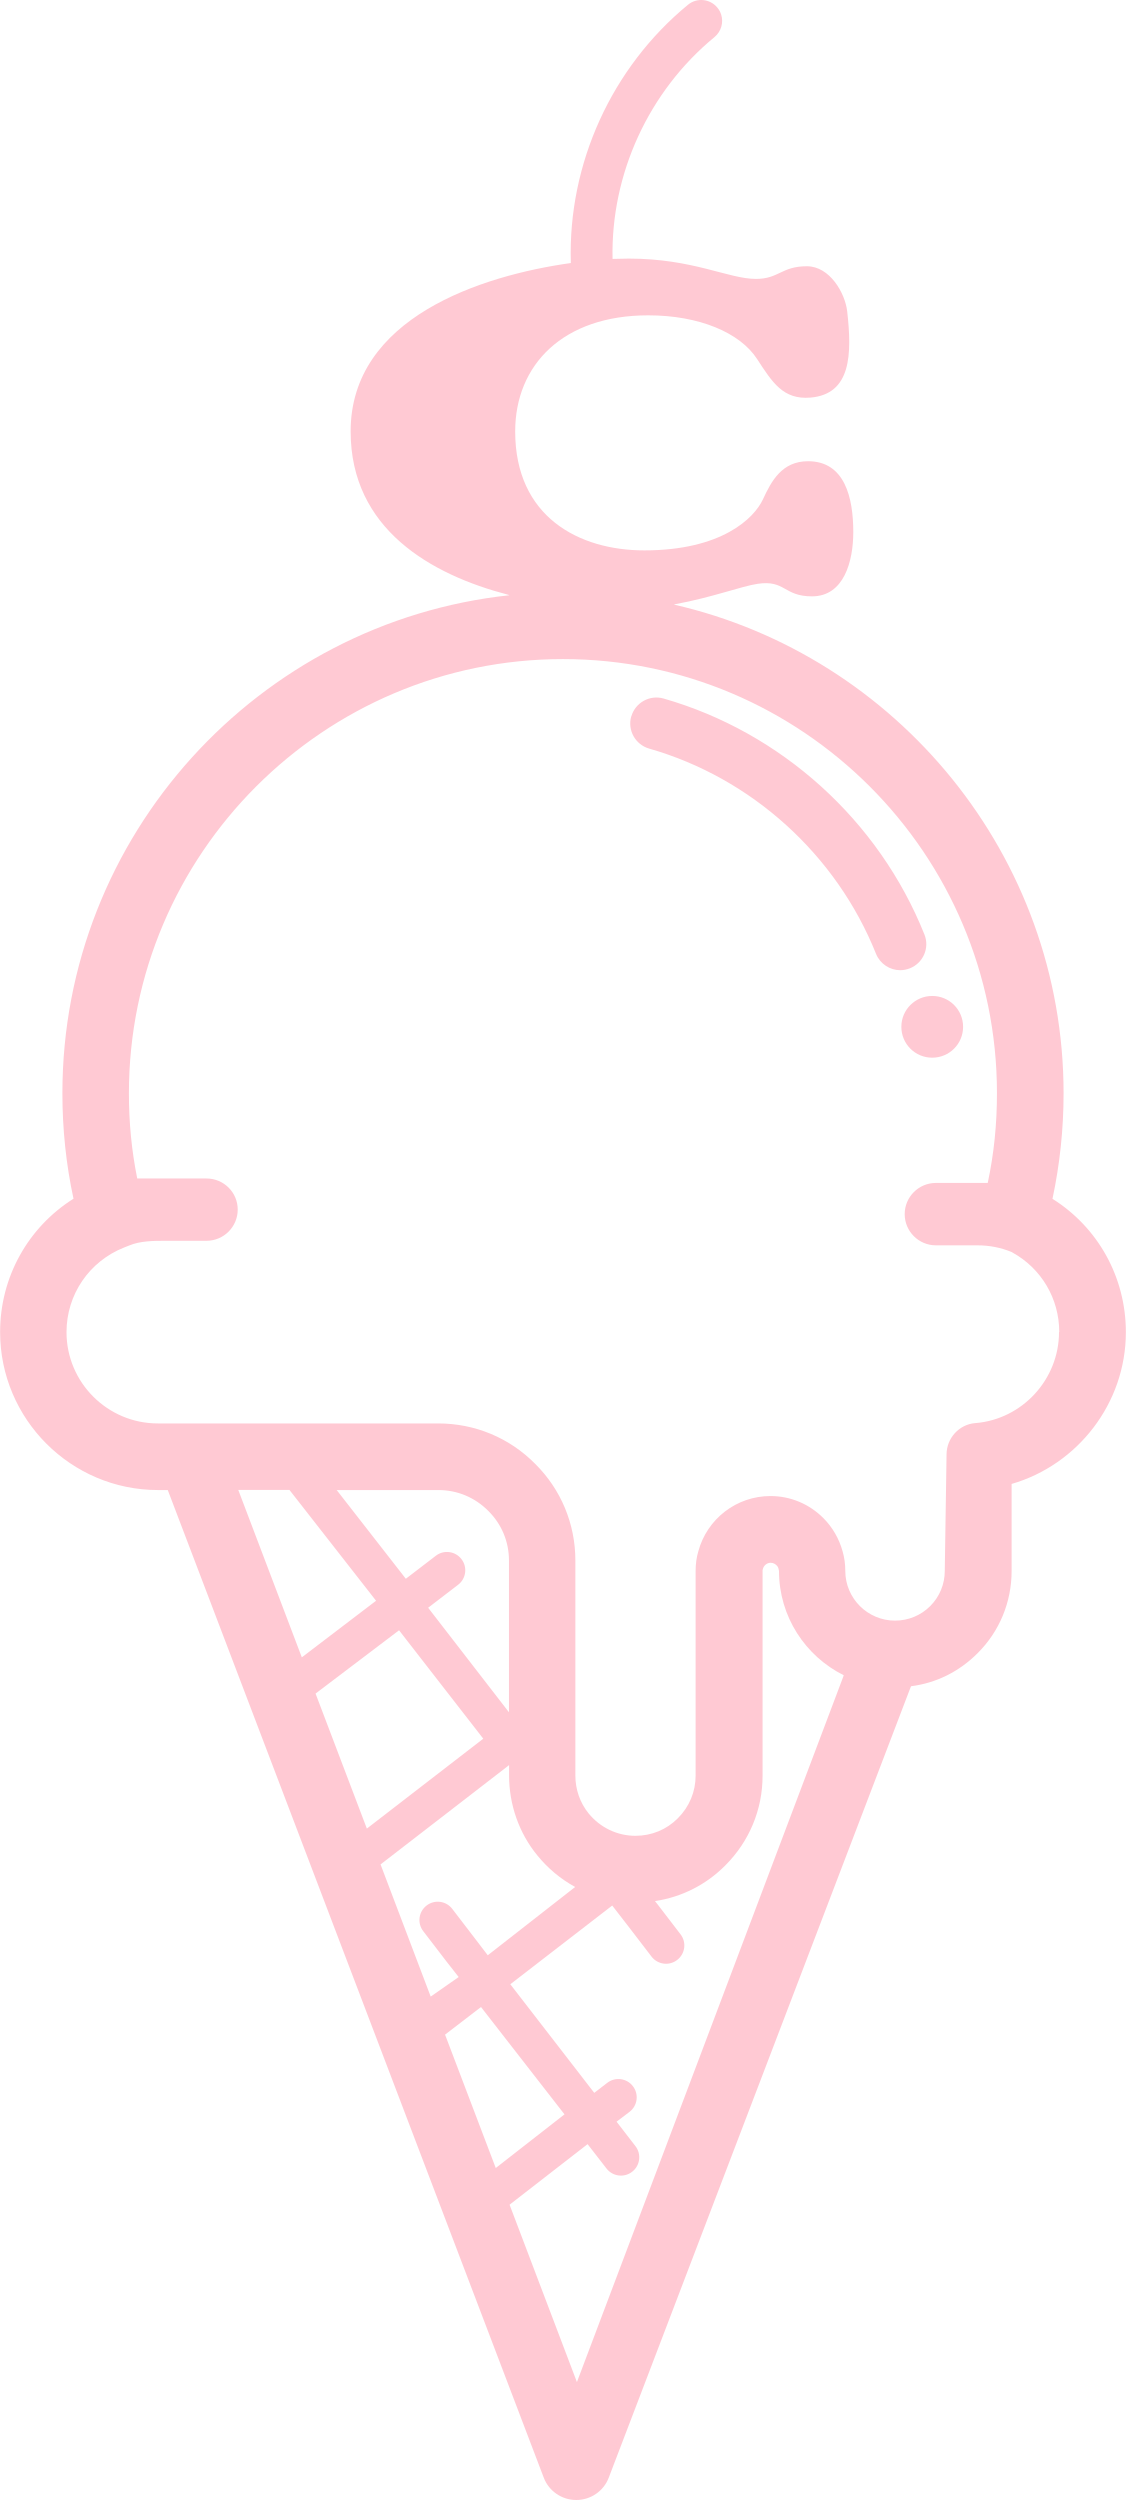
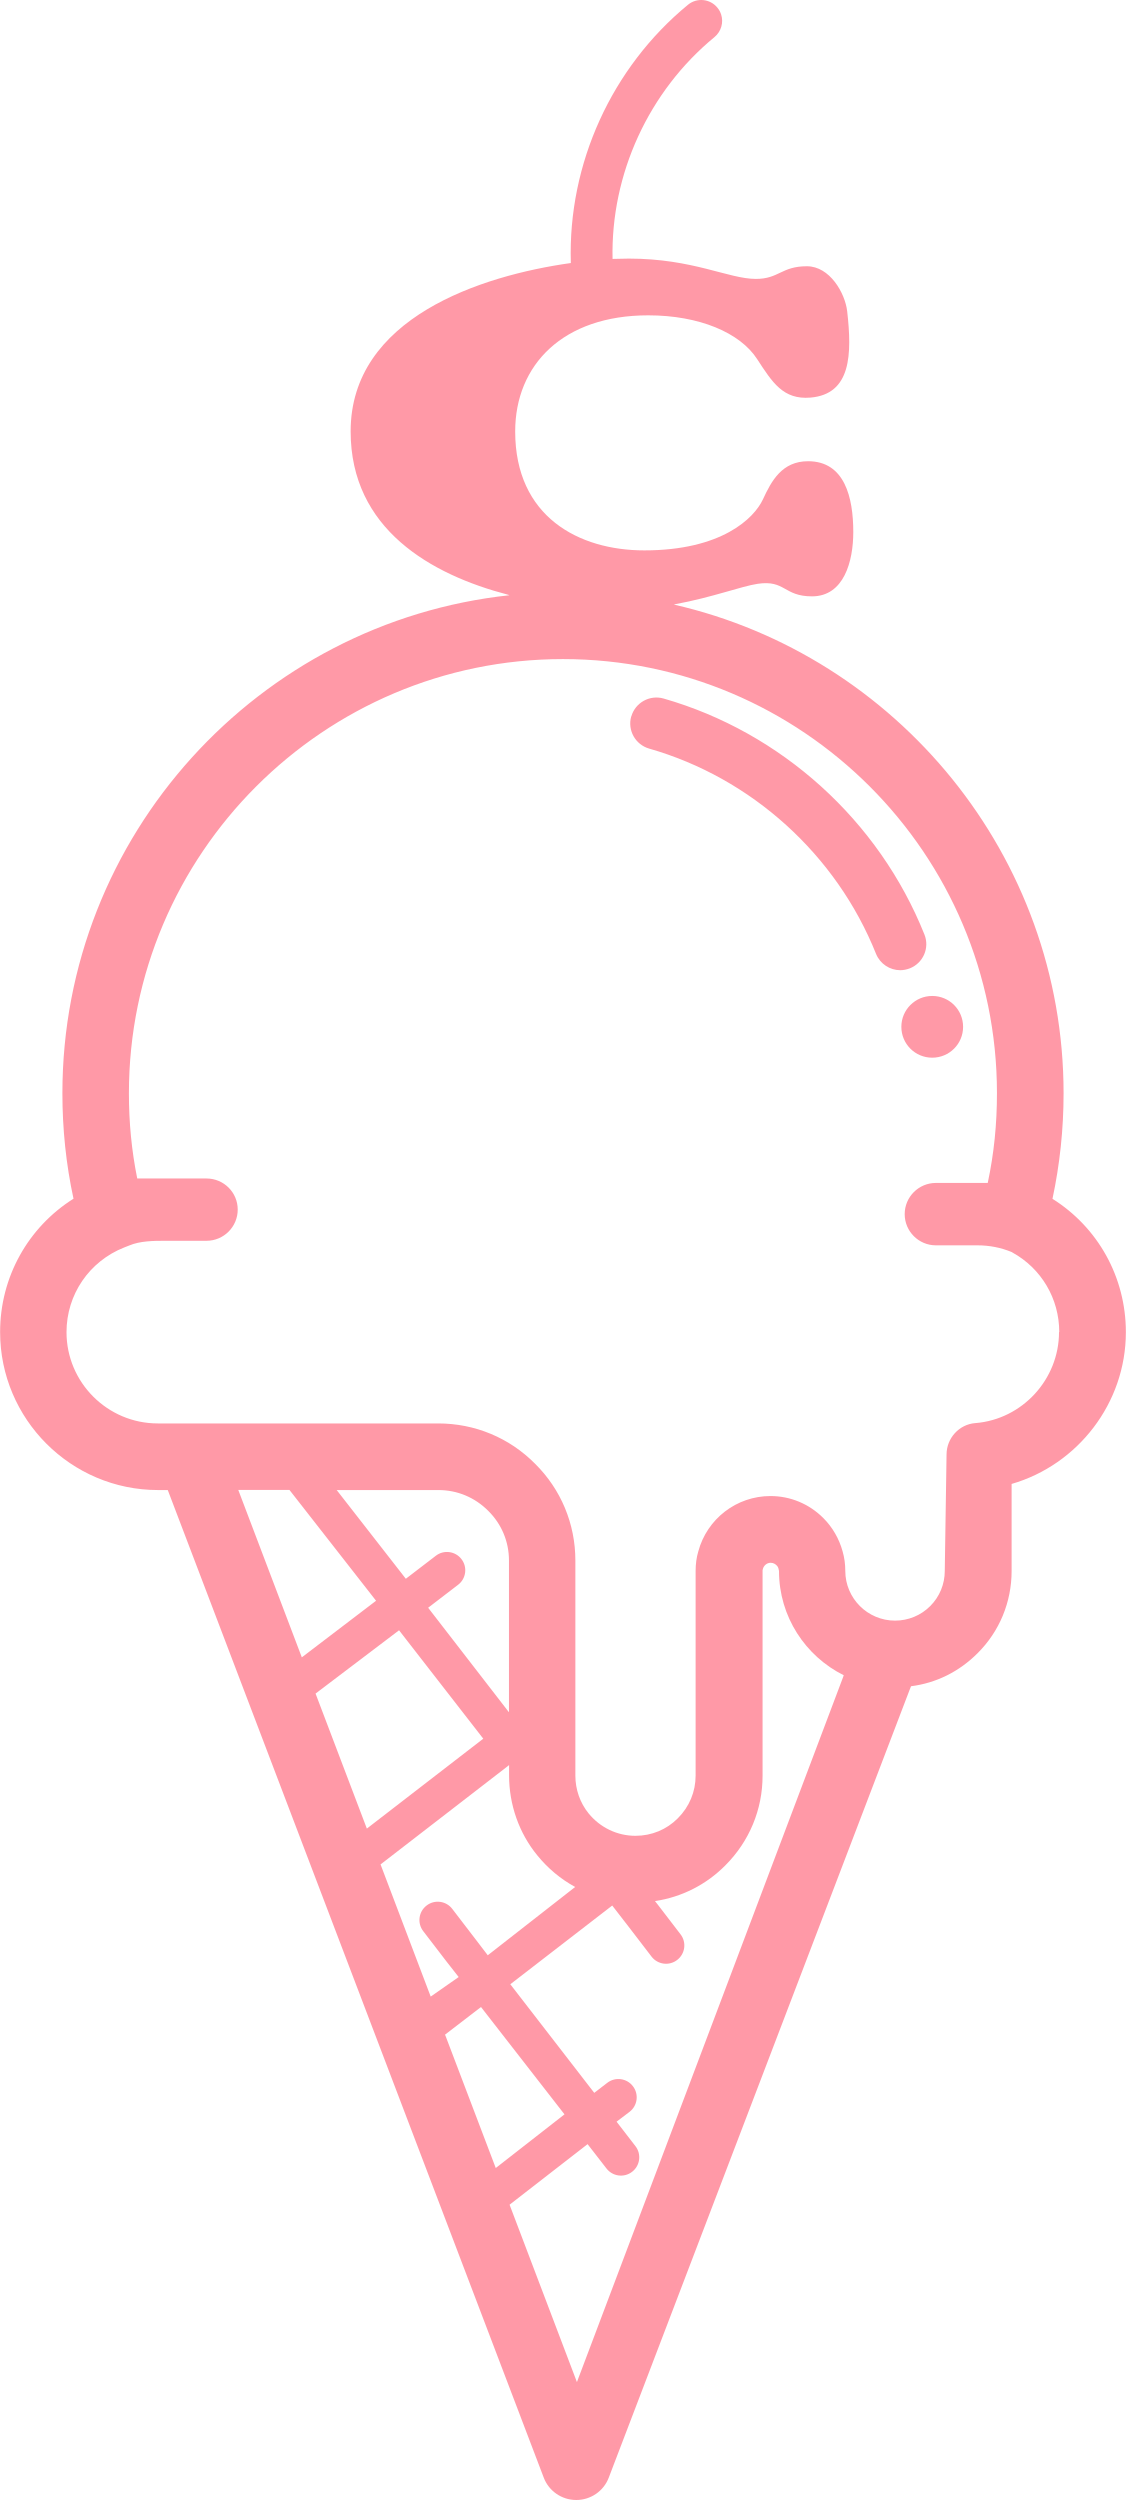
<svg xmlns="http://www.w3.org/2000/svg" id="Layer_2" viewBox="0 0 101.4 225.16">
  <defs>
-     <style>.cls-1{fill:#ffc9d3;}</style>
+     <style>.cls-1{fill:#ff99a7;}</style>
  </defs>
  <g id="Artwork">
    <path class="cls-1" d="M56.86,64.52c.36-1.24,1.65-1.96,2.9-1.61,10.61,3.04,19.4,10.99,23.5,21.26,.48,1.2-.11,2.56-1.31,3.04-.29,.11-.58,.17-.87,.17-.93,0-1.81-.56-2.18-1.47-3.57-8.93-11.21-15.85-20.44-18.49-1.24-.36-1.96-1.65-1.61-2.9Zm38.54,55.45c0-3.02-1.62-5.73-4.21-7.16l-.06-.04c-.99-.41-2.02-.61-3.1-.61h-3.74c-1.55,0-2.81-1.26-2.81-2.81s1.26-2.81,2.81-2.81h4.67c.57-2.68,.83-5.3,.83-8.09,0-21.55-17.54-39.09-39.09-39.09S11.61,76.91,11.61,98.46c0,2.64,.24,5.14,.75,7.68h6.24c1.55,0,2.81,1.25,2.81,2.8s-1.26,2.81-2.81,2.81h-3.74c-1.08,0-2.26,.02-3.21,.42l-.46,.18c-3.16,1.25-5.2,4.25-5.2,7.63,0,4.53,3.69,8.22,8.22,8.22h25.25c3.31,0,6.42,1.29,8.74,3.64,2.32,2.3,3.62,5.4,3.62,8.71v19.37c0,1.25,.42,2.45,1.19,3.4,1.05,1.29,2.59,2.02,4.22,2.02,1.46,0,2.81-.56,3.82-1.58,1.04-1.04,1.6-2.4,1.6-3.84v-18.44c0-.62,.08-1.21,.24-1.75,.79-2.94,3.45-4.99,6.5-4.99,1.79,0,3.48,.7,4.76,1.98,.83,.83,1.43,1.87,1.74,3.01,.16,.55,.24,1.14,.24,1.75,0,2.47,2.01,4.48,4.48,4.48,1.2,0,2.33-.47,3.17-1.31,.84-.84,1.31-1.97,1.31-3.17v-.04l.16-10.44c0-1.46,1.12-2.71,2.58-2.83h.02c4.22-.34,7.53-3.94,7.53-8.2ZM55.15,23.32l1.48-.03c5.79,0,8.98,1.83,11.45,1.83,2.08,0,2.29-1.14,4.59-1.14,2.06,0,3.44,2.41,3.63,4.05,.44,3.87,.37,7.47-3.31,7.78-2.45,.2-3.42-1.35-4.8-3.47-1.54-2.38-5.22-3.94-9.81-3.94-7.66,0-11.98,4.45-11.98,10.46,0,7.68,5.73,10.71,11.63,10.71,6.95,0,9.88-2.88,10.68-4.59,.77-1.67,1.72-3.44,4.07-3.44,3.29,0,4.07,3.25,4.07,6.38,0,2.64-.84,5.79-3.72,5.79-2.56,0-2.4-1.5-4.89-1.13-1.47,.22-4.08,1.22-7.39,1.83l-.16,.04c20.04,4.58,35.1,22.62,35.1,44.02,0,3.23-.34,6.41-1,9.5,4.09,2.57,6.61,7.05,6.61,12.01,0,6.4-4.34,11.95-10.29,13.67v7.84c0,2.8-1.09,5.44-3.07,7.41-1.65,1.65-3.71,2.68-5.99,2.97l-.16,.41-27.06,70.86c-.46,1.22-1.63,2.02-2.93,2.02s-2.47-.8-2.93-2.02L15.11,134.2h-.88c-7.84,0-14.22-6.39-14.22-14.23,0-4.96,2.53-9.44,6.61-12.01-.67-3.09-1-6.28-1-9.5,0-23.23,17.67-42.43,40.26-44.85l-.1-.04c-6.95-1.81-14.2-5.91-14.2-14.72,0-10.22,11.75-14.03,19.83-15.16v-.07c-.26-8.87,3.68-17.54,10.55-23.19,.8-.66,1.99-.55,2.65,.26,.16,.19,.27,.4,.34,.62,.23,.71,.01,1.52-.6,2.03-5.92,4.87-9.35,12.33-9.18,19.98m-9.27,175.26l6.06,15.96,23.95-63.43,.08-.23c-3.45-1.72-5.83-5.28-5.83-9.39l-.04-.19c-.03-.13-.09-.24-.19-.33-.08-.08-.26-.22-.52-.22-.37,0-.63,.28-.7,.55l-.03,.12v18.51c0,3.04-1.19,5.91-3.35,8.07-1.72,1.74-3.93,2.86-6.34,3.22l.23,.29,2.07,2.7c.56,.72,.42,1.76-.3,2.31-.72,.56-1.76,.42-2.31-.3l-2.07-2.7-1.47-1.9-9.18,7.09,7.56,9.78,1.17-.9c.72-.56,1.76-.42,2.31,.3,.56,.72,.42,1.76-.3,2.31l-1.16,.88v.02l1.69,2.19c.56,.72,.42,1.76-.3,2.31-.72,.56-1.76,.42-2.31-.3l-1.7-2.19-7.02,5.45Zm4.95-8.14l-7.53-9.68-3.24,2.49,.05,.12,4.52,11.89,6.2-4.84Zm.92-20.51c-1.28-.7-2.43-1.66-3.38-2.83-1.64-2-2.54-4.56-2.54-7.19v-.94l-.11,.09-11.47,8.86,.02,.04,4.5,11.86,2.52-1.76-1.12-1.43-2.07-2.7c-.56-.72-.42-1.76,.3-2.31,.72-.56,1.76-.42,2.31,.3l2.07,2.7,1.13,1.48,7.87-6.15-.03-.02Zm-5.93-15.73v-13.65c0-1.7-.66-3.28-1.86-4.47-1.21-1.22-2.8-1.88-4.49-1.88h-9.17l.09,.11,6.14,7.88,2.7-2.07c.72-.56,1.76-.42,2.31,.3,.56,.72,.42,1.76-.3,2.31l-2.7,2.07,7.19,9.3,.07,.09Zm-2.31,2.4l-7.59-9.77-7.52,5.7,4.62,12.16,10.49-8.1Zm-16.35-7.33l6.69-5.1-7.8-9.98h-4.61l5.72,15.07h0Zm56.78-59.57c-1.53,0-2.78,1.24-2.78,2.78s1.24,2.78,2.78,2.78,2.78-1.24,2.78-2.78-1.24-2.78-2.78-2.78Z" />
  </g>
</svg>
